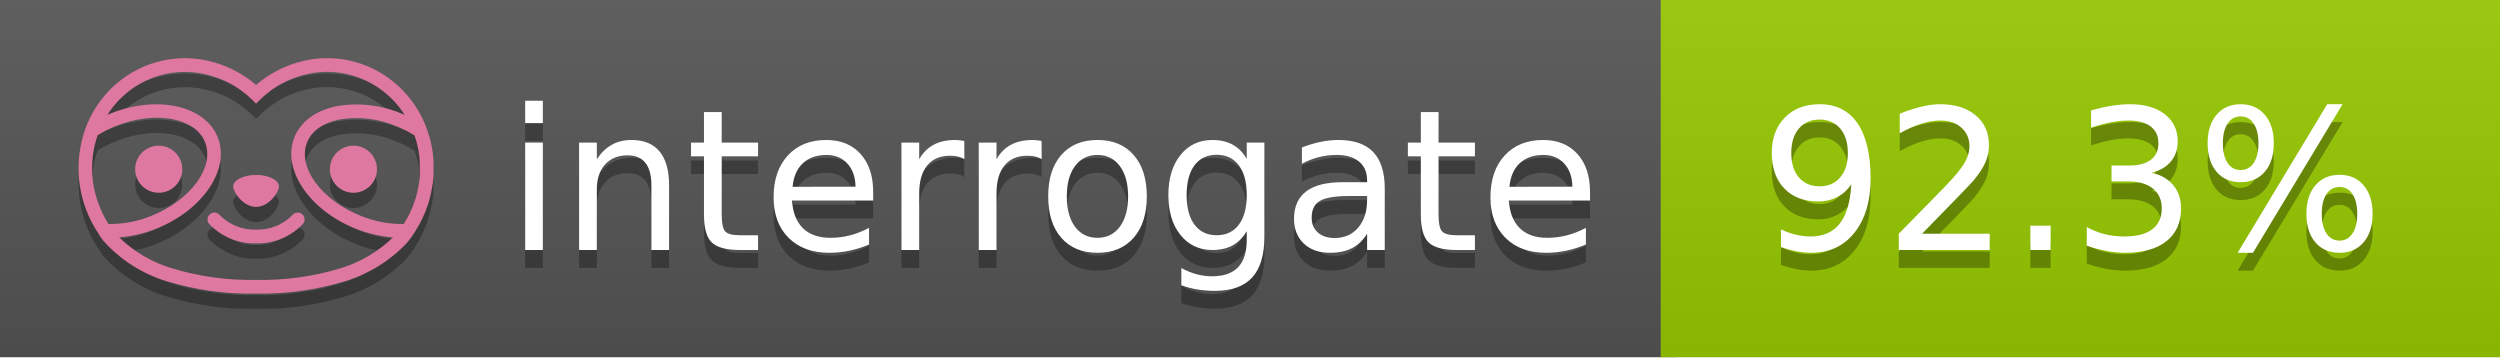
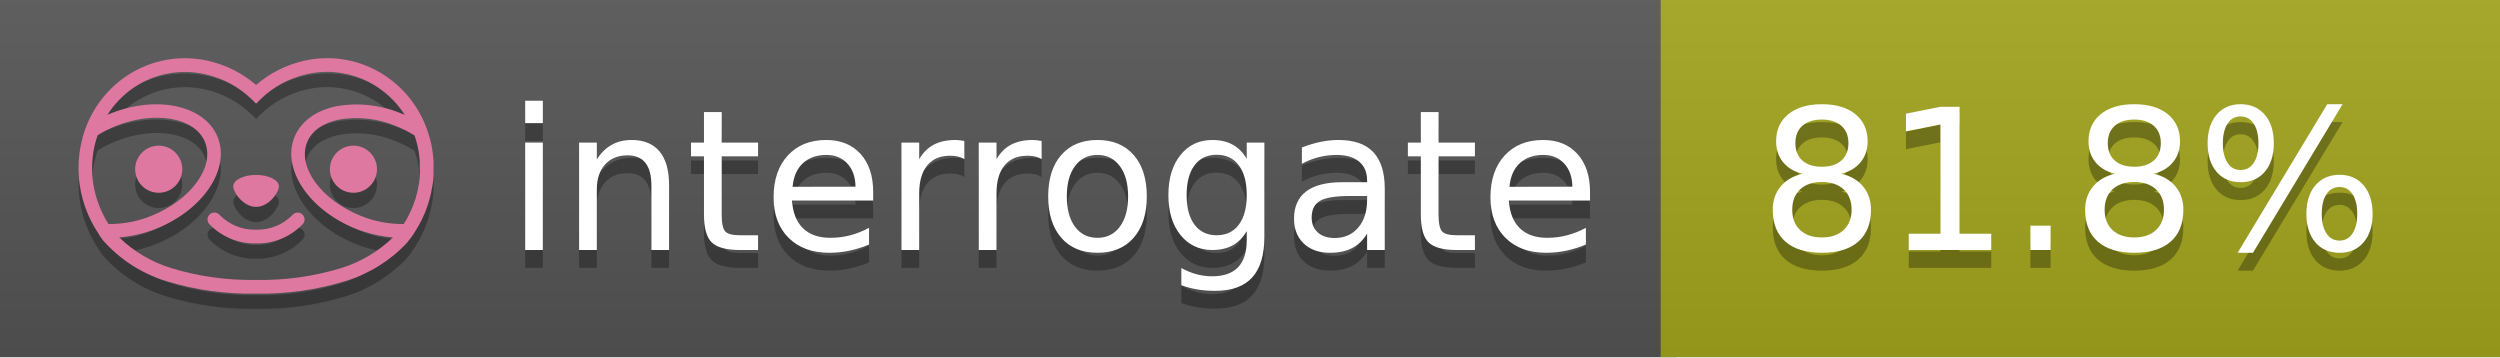
<svg xmlns="http://www.w3.org/2000/svg" width="140" height="20" viewBox="0 0 140 20" version="1.1" xml:space="preserve" style="fill-rule:evenodd;clip-rule:evenodd;stroke-linejoin:round;stroke-miterlimit:2;">
  <g transform="matrix(1,0,0,1,22,0)">
    <g id="backgrounds" transform="matrix(1.32789,0,0,1,-22.3892,0)">
      <rect x="0" y="0" width="71" height="20" style="fill:rgb(85,85,85);" />
    </g>
-     <rect x="71" y="0" width="47" height="20" data-interrogate="color" style="fill:#97CA00" />
+     <rect x="71" y="0" width="47" height="20" data-interrogate="color" style="fill:#a4a61d" />
    <g transform="matrix(1.19746,0,0,1,-22.3744,-4.85723e-16)">
      <rect x="0" y="0" width="118" height="20" style="fill:url(#_Linear1);" />
    </g>
  </g>
  <g fill="#fff" text-anchor="middle" font-family="DejaVu Sans,Verdana,Geneva,sans-serif" font-size="110">
    <text x="590" y="150" fill="#010101" fill-opacity=".3" transform="scale(.1)" textLength="610">interrogate</text>
    <text x="590" y="140" transform="scale(.1)" textLength="610">interrogate</text>
-     <text x="1160" y="150" fill="#010101" fill-opacity=".3" transform="scale(.1)" textLength="370" data-interrogate="result">92.3%</text>
-     <text x="1160" y="140" transform="scale(.1)" textLength="370" data-interrogate="result">92.3%</text>
+     <text x="1160" y="150" fill="#010101" fill-opacity=".3" transform="scale(.1)" textLength="370" data-interrogate="result">81.8%</text>
+     <text x="1160" y="140" transform="scale(.1)" textLength="370" data-interrogate="result">81.8%</text>
  </g>
  <g id="logo-shadow" transform="matrix(0.854876,0,0,0.854876,-6.73514,1.732)">
    <g transform="matrix(0.299012,0,0,0.299012,9.70229,-6.68582)">
      <path d="M50,64.25C52.76,64.25 55,61.13 55,59.75C55,58.37 52.76,57.25 50,57.25C47.24,57.25 45,58.37 45,59.75C45,61.13 47.24,64.25 50,64.25Z" style="fill:rgb(1,1,1);fill-opacity:0.3;fill-rule:nonzero;" />
    </g>
    <g transform="matrix(0.299012,0,0,0.299012,9.70229,-6.68582)">
      <path d="M88,49.05C86.506,43.475 83.018,38.638 78.2,35.46C72.969,32.002 66.539,30.844 60.43,32.26C56.576,33.145 52.995,34.958 50,37.54C46.998,34.958 43.411,33.149 39.55,32.27C33.441,30.853 27.011,32.011 21.78,35.47C16.97,38.652 13.489,43.489 12,49.06L12,49.13C11.82,49.79 11.66,50.46 11.53,51.13C11.146,53.207 11.021,55.323 11.16,57.43C11.16,58.03 11.26,58.63 11.34,59.23C11.34,59.51 11.43,59.79 11.48,60.07C11.53,60.35 11.58,60.68 11.64,60.98C11.7,61.28 11.8,61.69 11.89,62.05C11.98,62.41 11.99,62.47 12.05,62.68C12.16,63.07 12.28,63.46 12.41,63.84L12.58,64.34C12.72,64.74 12.88,65.14 13.04,65.53L13.23,65.98C13.403,66.373 13.583,66.767 13.77,67.16L13.99,67.59C14.19,67.97 14.39,68.35 14.61,68.73L14.87,69.15C15.1,69.52 15.33,69.89 15.58,70.26L15.58,70.32L15.99,70.93C16.14,71.14 16.29,71.36 16.45,71.57C20.206,75.83 25.086,78.95 30.53,80.57C36.839,82.48 43.41,83.385 50,83.25C56.599,83.374 63.177,82.456 69.49,80.53C74.644,78.978 79.303,76.102 83,72.19C83.34,71.78 83.65,71.35 84,70.92L84.18,70.66L84.33,70.44L84.41,70.32C84.55,70.12 84.67,69.9 84.81,69.7C85.07,69.3 85.32,68.89 85.55,68.48C85.78,68.07 86.02,67.65 86.23,67.22C86.31,67.05 86.39,66.88 86.47,66.7C86.67,66.28 86.85,65.87 87.03,65.44L87.23,64.92C87.397,64.487 87.55,64.05 87.69,63.61L87.85,63.09C87.98,62.64 88.1,62.19 88.21,61.74C88.21,61.57 88.3,61.39 88.33,61.22C88.43,60.75 88.52,60.22 88.6,59.79C88.6,59.64 88.66,59.49 88.68,59.33C88.77,58.71 88.84,58.08 88.88,57.45L88.88,54.17C88.817,53.164 88.693,52.162 88.51,51.17C88.38,50.5 88.23,49.84 88.05,49.17L88,49.05ZM85.89,56.44L85.89,57.23C85.89,57.78 85.79,58.32 85.72,58.86C85.72,59.01 85.72,59.15 85.65,59.3C85.59,59.7 85.51,60.11 85.43,60.51L85.32,60.99C85.23,61.38 85.12,61.77 85.01,62.16C85.01,62.31 84.93,62.46 84.88,62.6C84.74,63.04 84.59,63.47 84.42,63.9L84.27,64.28C84.1,64.71 83.91,65.14 83.71,65.56C83.51,65.98 83.43,66.12 83.28,66.4L83.01,66.91C82.83,67.223 82.643,67.537 82.45,67.85L82.35,68.01C79.121,68.047 75.918,67.434 72.93,66.21C64.27,62.74 59,55.52 61.18,50.11C62.18,47.6 64.7,45.82 68.26,45.11C72.489,44.395 76.835,44.908 80.78,46.59C82.141,47.144 83.453,47.813 84.7,48.59C84.76,48.76 84.82,48.93 84.88,49.1C84.94,49.27 85.05,49.63 85.12,49.9C85.28,50.5 85.44,51.1 85.55,51.73C85.691,52.507 85.792,53.292 85.85,54.08L85.85,55.89C85.85,56.12 85.91,56.25 85.91,56.45L85.89,56.44ZM17.66,68C16.668,66.435 15.869,64.756 15.28,63L15.17,62.68C15.06,62.35 14.96,62.01 14.87,61.68C14.823,61.493 14.777,61.31 14.73,61.13C14.66,60.84 14.59,60.55 14.53,60.27C14.47,59.99 14.43,59.72 14.38,59.44C14.33,59.16 14.3,59 14.27,58.78C14.2,58.27 14.15,57.78 14.11,57.23L14.11,57.03C14.008,55.236 14.122,53.437 14.45,51.67C14.56,51.06 14.71,50.46 14.88,49.87C14.96,49.59 15.04,49.32 15.13,49.05C15.22,48.78 15.24,48.72 15.3,48.55C16.548,47.774 17.859,47.105 19.22,46.55C27.86,43.09 36.65,44.67 38.82,50.08C40.99,55.49 35.73,62.74 27.09,66.2C24.101,67.431 20.893,68.043 17.66,68ZM68.57,77.68C62.554,79.508 56.287,80.376 50,80.25C43.737,80.37 37.495,79.506 31.5,77.69C27.185,76.38 23.243,74.062 20,70.93C22.815,70.706 25.58,70.055 28.2,69C38.37,64.92 44.39,56 41.6,49C38.81,42 28.27,39.72 18.1,43.8L17.43,44.09C18.973,41.648 21.019,39.561 23.43,37.97C26.671,35.824 30.473,34.68 34.36,34.68C35.884,34.681 37.404,34.852 38.89,35.19C42.694,36.049 46.191,37.935 49,40.64L50,41.64L51,40.64C53.797,37.937 57.279,36.049 61.07,35.18C66.402,33.947 72.014,34.968 76.57,38C78.98,39.588 81.026,41.671 82.57,44.11L81.9,43.82C77.409,41.921 72.464,41.355 67.66,42.19C63.08,43.12 59.79,45.54 58.39,49.02C55.6,55.97 61.62,64.94 71.79,69.02C74.414,70.07 77.182,70.714 80,70.93C76.776,74.05 72.859,76.363 68.57,77.68Z" style="fill:rgb(1,1,1);fill-opacity:0.3;fill-rule:nonzero;" />
    </g>
    <g transform="matrix(0.299012,0,0,0.299012,9.70229,-6.68582)">
      <circle cx="71.33" cy="56" r="5.16" style="fill:rgb(1,1,1);fill-opacity:0.3;" />
    </g>
    <g transform="matrix(0.299012,0,0,0.299012,9.70229,-6.68582)">
      <circle cx="28.67" cy="56" r="5.16" style="fill:rgb(1,1,1);fill-opacity:0.3;" />
    </g>
    <g transform="matrix(0.299012,0,0,0.299012,9.70229,-6.68582)">
      <path d="M58,66C55.912,68.161 53.003,69.339 50,69.24C46.997,69.339 44.088,68.161 42,66C41.714,65.677 41.302,65.491 40.87,65.491C40.042,65.491 39.361,66.172 39.361,67C39.361,67.368 39.496,67.724 39.74,68C42.403,70.804 46.134,72.35 50,72.25C53.862,72.347 57.59,70.802 60.25,68C60.495,67.725 60.63,67.369 60.63,67C60.63,66.174 59.951,65.495 59.125,65.495C58.695,65.495 58.285,65.679 58,66Z" style="fill:rgb(1,1,1);fill-opacity:0.3;fill-rule:nonzero;" />
    </g>
  </g>
  <g id="logo-pink" transform="matrix(0.854876,0,0,0.854876,-6.73514,0.877124)">
    <g transform="matrix(0.299012,0,0,0.299012,9.70229,-6.68582)">
      <path d="M50,64.25C52.76,64.25 55,61.13 55,59.75C55,58.37 52.76,57.25 50,57.25C47.24,57.25 45,58.37 45,59.75C45,61.13 47.24,64.25 50,64.25Z" style="fill:rgb(222,120,160);fill-rule:nonzero;" />
    </g>
    <g transform="matrix(0.299012,0,0,0.299012,9.70229,-6.68582)">
      <path d="M88,49.05C86.506,43.475 83.018,38.638 78.2,35.46C72.969,32.002 66.539,30.844 60.43,32.26C56.576,33.145 52.995,34.958 50,37.54C46.998,34.958 43.411,33.149 39.55,32.27C33.441,30.853 27.011,32.011 21.78,35.47C16.97,38.652 13.489,43.489 12,49.06L12,49.13C11.82,49.79 11.66,50.46 11.53,51.13C11.146,53.207 11.021,55.323 11.16,57.43C11.16,58.03 11.26,58.63 11.34,59.23C11.34,59.51 11.43,59.79 11.48,60.07C11.53,60.35 11.58,60.68 11.64,60.98C11.7,61.28 11.8,61.69 11.89,62.05C11.98,62.41 11.99,62.47 12.05,62.68C12.16,63.07 12.28,63.46 12.41,63.84L12.58,64.34C12.72,64.74 12.88,65.14 13.04,65.53L13.23,65.98C13.403,66.373 13.583,66.767 13.77,67.16L13.99,67.59C14.19,67.97 14.39,68.35 14.61,68.73L14.87,69.15C15.1,69.52 15.33,69.89 15.58,70.26L15.58,70.32L15.99,70.93C16.14,71.14 16.29,71.36 16.45,71.57C20.206,75.83 25.086,78.95 30.53,80.57C36.839,82.48 43.41,83.385 50,83.25C56.599,83.374 63.177,82.456 69.49,80.53C74.644,78.978 79.303,76.102 83,72.19C83.34,71.78 83.65,71.35 84,70.92L84.18,70.66L84.33,70.44L84.41,70.32C84.55,70.12 84.67,69.9 84.81,69.7C85.07,69.3 85.32,68.89 85.55,68.48C85.78,68.07 86.02,67.65 86.23,67.22C86.31,67.05 86.39,66.88 86.47,66.7C86.67,66.28 86.85,65.87 87.03,65.44L87.23,64.92C87.397,64.487 87.55,64.05 87.69,63.61L87.85,63.09C87.98,62.64 88.1,62.19 88.21,61.74C88.21,61.57 88.3,61.39 88.33,61.22C88.43,60.75 88.52,60.22 88.6,59.79C88.6,59.64 88.66,59.49 88.68,59.33C88.77,58.71 88.84,58.08 88.88,57.45L88.88,54.17C88.817,53.164 88.693,52.162 88.51,51.17C88.38,50.5 88.23,49.84 88.05,49.17L88,49.05ZM85.89,56.44L85.89,57.23C85.89,57.78 85.79,58.32 85.72,58.86C85.72,59.01 85.72,59.15 85.65,59.3C85.59,59.7 85.51,60.11 85.43,60.51L85.32,60.99C85.23,61.38 85.12,61.77 85.01,62.16C85.01,62.31 84.93,62.46 84.88,62.6C84.74,63.04 84.59,63.47 84.42,63.9L84.27,64.28C84.1,64.71 83.91,65.14 83.71,65.56C83.51,65.98 83.43,66.12 83.28,66.4L83.01,66.91C82.83,67.223 82.643,67.537 82.45,67.85L82.35,68.01C79.121,68.047 75.918,67.434 72.93,66.21C64.27,62.74 59,55.52 61.18,50.11C62.18,47.6 64.7,45.82 68.26,45.11C72.489,44.395 76.835,44.908 80.78,46.59C82.141,47.144 83.453,47.813 84.7,48.59C84.76,48.76 84.82,48.93 84.88,49.1C84.94,49.27 85.05,49.63 85.12,49.9C85.28,50.5 85.44,51.1 85.55,51.73C85.691,52.507 85.792,53.292 85.85,54.08L85.85,55.89C85.85,56.12 85.91,56.25 85.91,56.45L85.89,56.44ZM17.66,68C16.668,66.435 15.869,64.756 15.28,63L15.17,62.68C15.06,62.35 14.96,62.01 14.87,61.68C14.823,61.493 14.777,61.31 14.73,61.13C14.66,60.84 14.59,60.55 14.53,60.27C14.47,59.99 14.43,59.72 14.38,59.44C14.33,59.16 14.3,59 14.27,58.78C14.2,58.27 14.15,57.78 14.11,57.23L14.11,57.03C14.008,55.236 14.122,53.437 14.45,51.67C14.56,51.06 14.71,50.46 14.88,49.87C14.96,49.59 15.04,49.32 15.13,49.05C15.22,48.78 15.24,48.72 15.3,48.55C16.548,47.774 17.859,47.105 19.22,46.55C27.86,43.09 36.65,44.67 38.82,50.08C40.99,55.49 35.73,62.74 27.09,66.2C24.101,67.431 20.893,68.043 17.66,68ZM68.57,77.68C62.554,79.508 56.287,80.376 50,80.25C43.737,80.37 37.495,79.506 31.5,77.69C27.185,76.38 23.243,74.062 20,70.93C22.815,70.706 25.58,70.055 28.2,69C38.37,64.92 44.39,56 41.6,49C38.81,42 28.27,39.72 18.1,43.8L17.43,44.09C18.973,41.648 21.019,39.561 23.43,37.97C26.671,35.824 30.473,34.68 34.36,34.68C35.884,34.681 37.404,34.852 38.89,35.19C42.694,36.049 46.191,37.935 49,40.64L50,41.64L51,40.64C53.797,37.937 57.279,36.049 61.07,35.18C66.402,33.947 72.014,34.968 76.57,38C78.98,39.588 81.026,41.671 82.57,44.11L81.9,43.82C77.409,41.921 72.464,41.355 67.66,42.19C63.08,43.12 59.79,45.54 58.39,49.02C55.6,55.97 61.62,64.94 71.79,69.02C74.414,70.07 77.182,70.714 80,70.93C76.776,74.05 72.859,76.363 68.57,77.68Z" style="fill:rgb(222,120,160);fill-rule:nonzero;" />
    </g>
    <g transform="matrix(0.299012,0,0,0.299012,9.70229,-6.68582)">
      <circle cx="71.33" cy="56" r="5.16" style="fill:rgb(222,120,160);" />
    </g>
    <g transform="matrix(0.299012,0,0,0.299012,9.70229,-6.68582)">
      <circle cx="28.67" cy="56" r="5.16" style="fill:rgb(222,120,160);" />
    </g>
    <g transform="matrix(0.299012,0,0,0.299012,9.70229,-6.68582)">
      <path d="M58,66C55.912,68.161 53.003,69.339 50,69.24C46.997,69.339 44.088,68.161 42,66C41.714,65.677 41.302,65.491 40.87,65.491C40.042,65.491 39.361,66.172 39.361,67C39.361,67.368 39.496,67.724 39.74,68C42.403,70.804 46.134,72.35 50,72.25C53.862,72.347 57.59,70.802 60.25,68C60.495,67.725 60.63,67.369 60.63,67C60.63,66.174 59.951,65.495 59.125,65.495C58.695,65.495 58.285,65.679 58,66Z" style="fill:rgb(222,120,160);fill-rule:nonzero;" />
    </g>
  </g>
  <defs>
    <linearGradient id="_Linear1" x1="0" y1="0" x2="1" y2="0" gradientUnits="userSpaceOnUse" gradientTransform="matrix(1.22465e-15,20,-20,1.22465e-15,0,0)">
      <stop offset="0" style="stop-color:rgb(187,187,187);stop-opacity:0.1" />
      <stop offset="1" style="stop-color:black;stop-opacity:0.1" />
    </linearGradient>
  </defs>
</svg>
